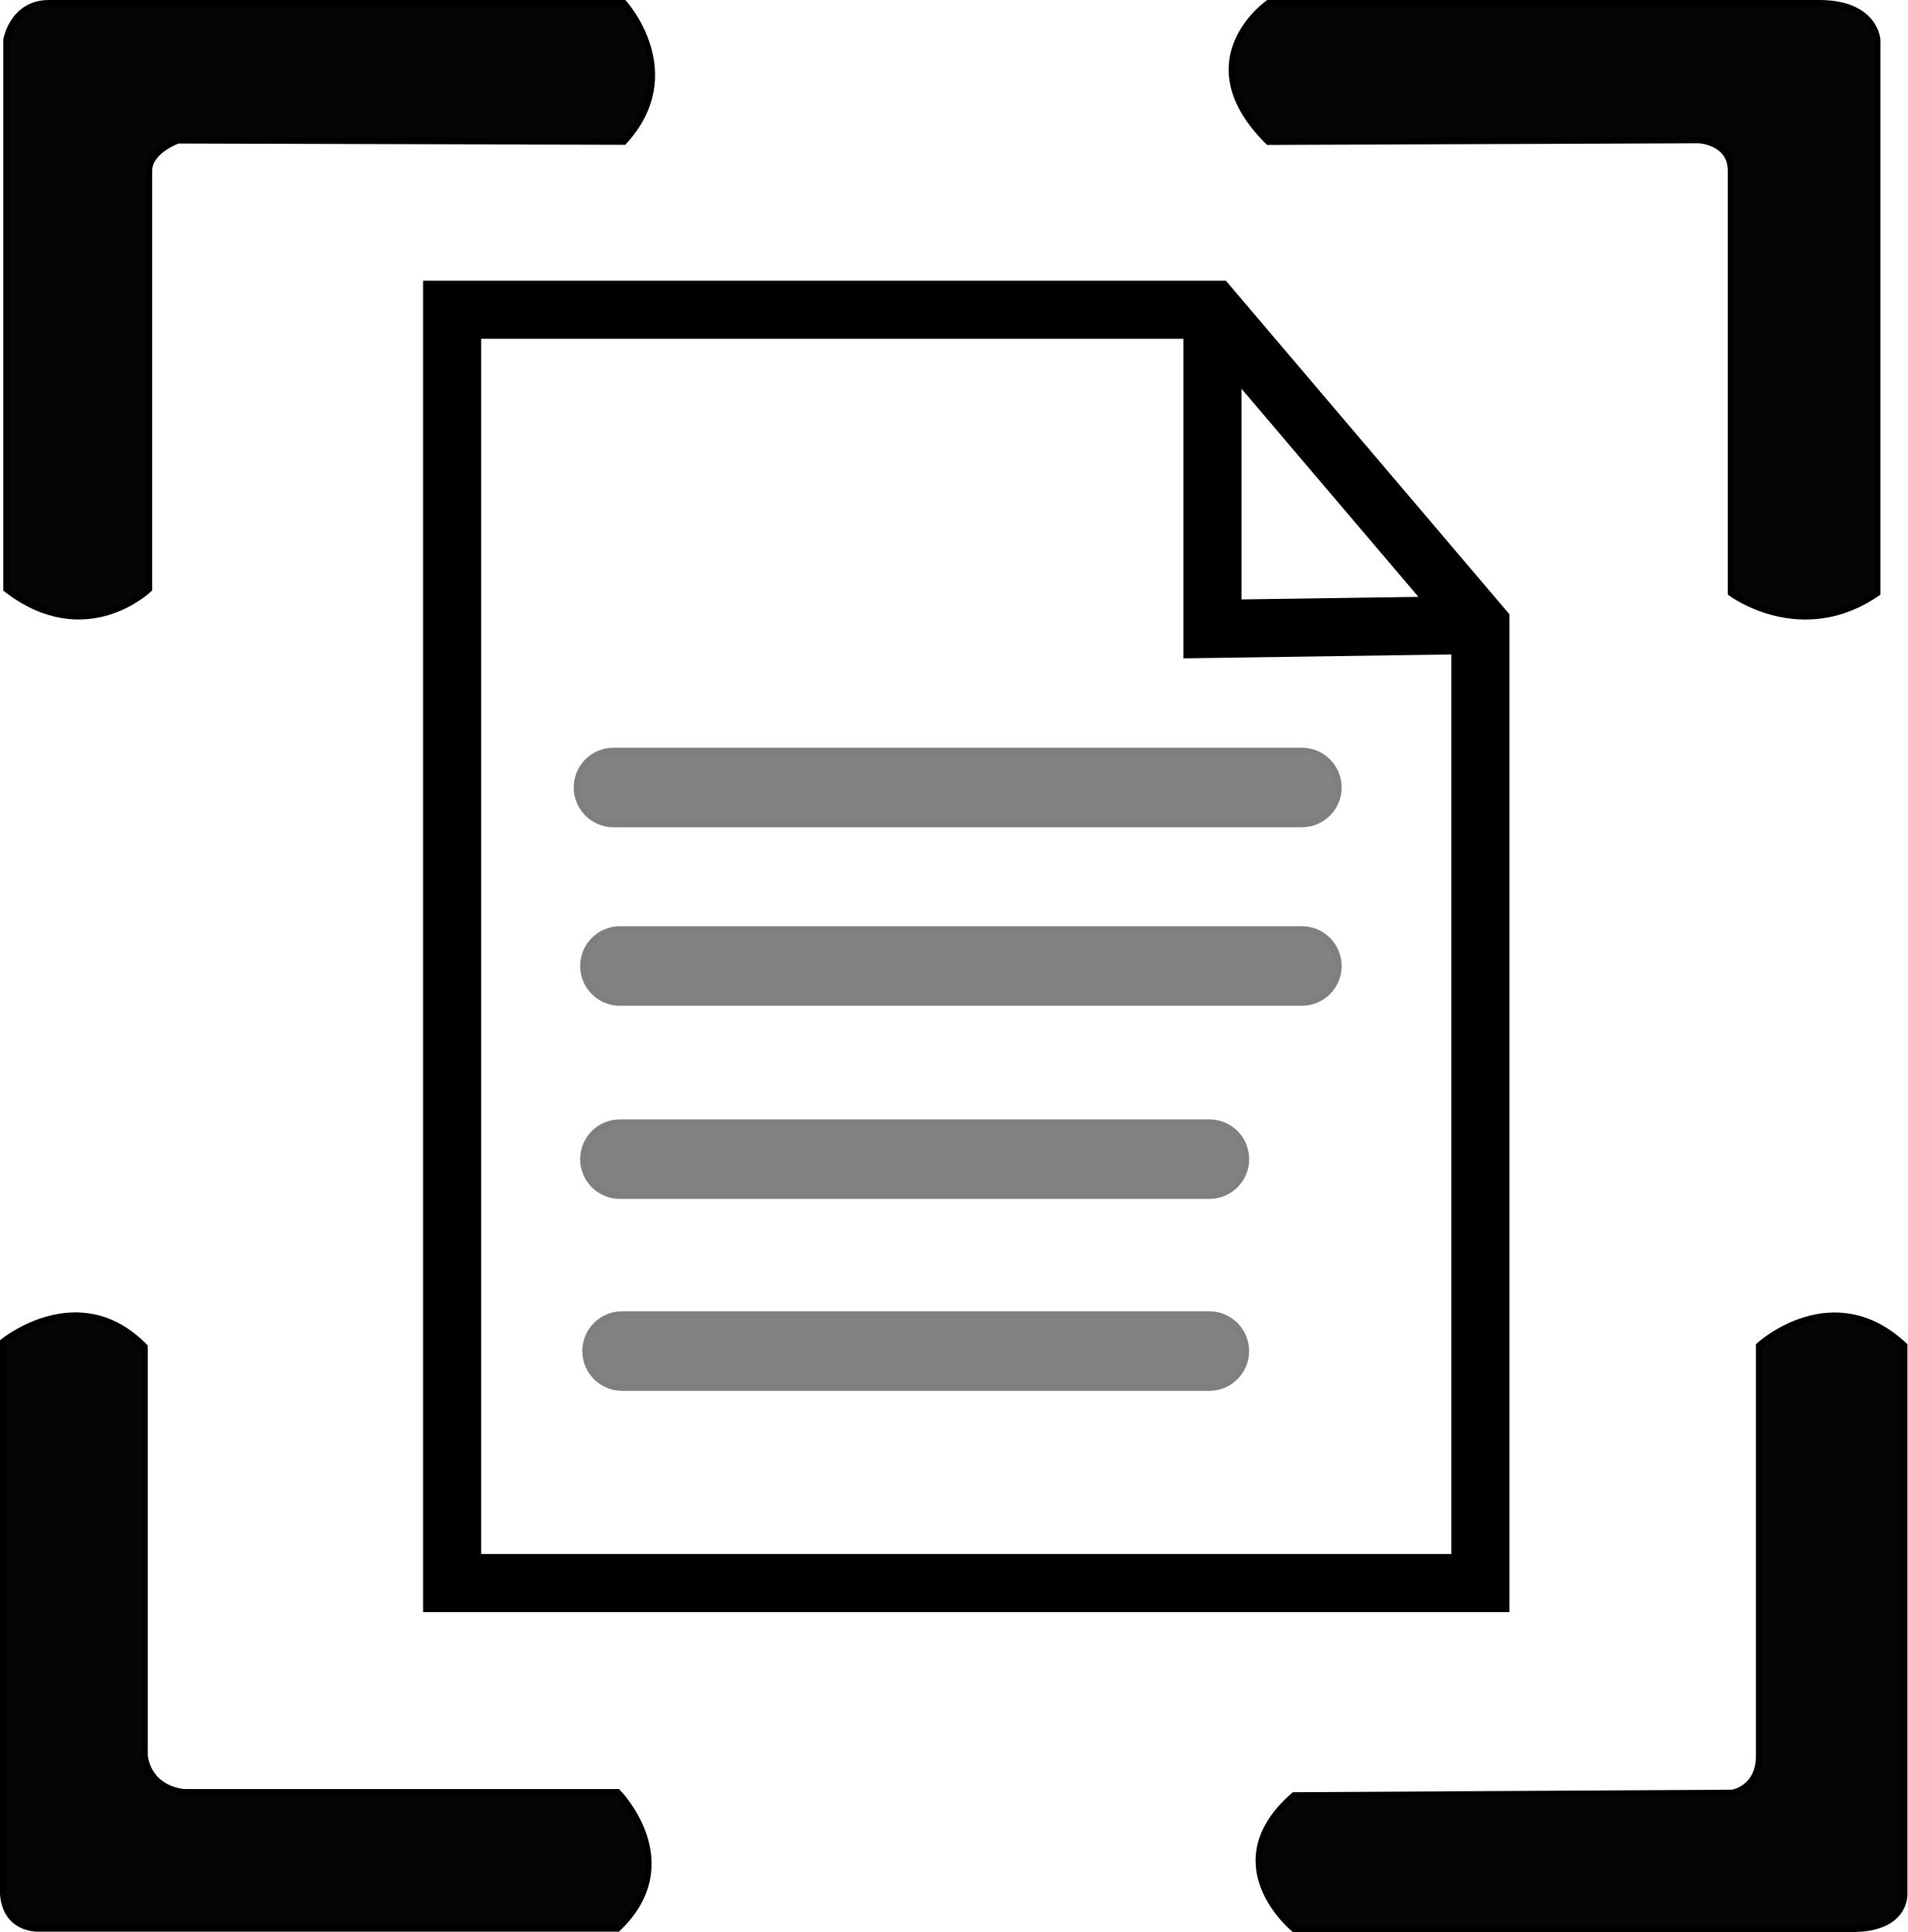
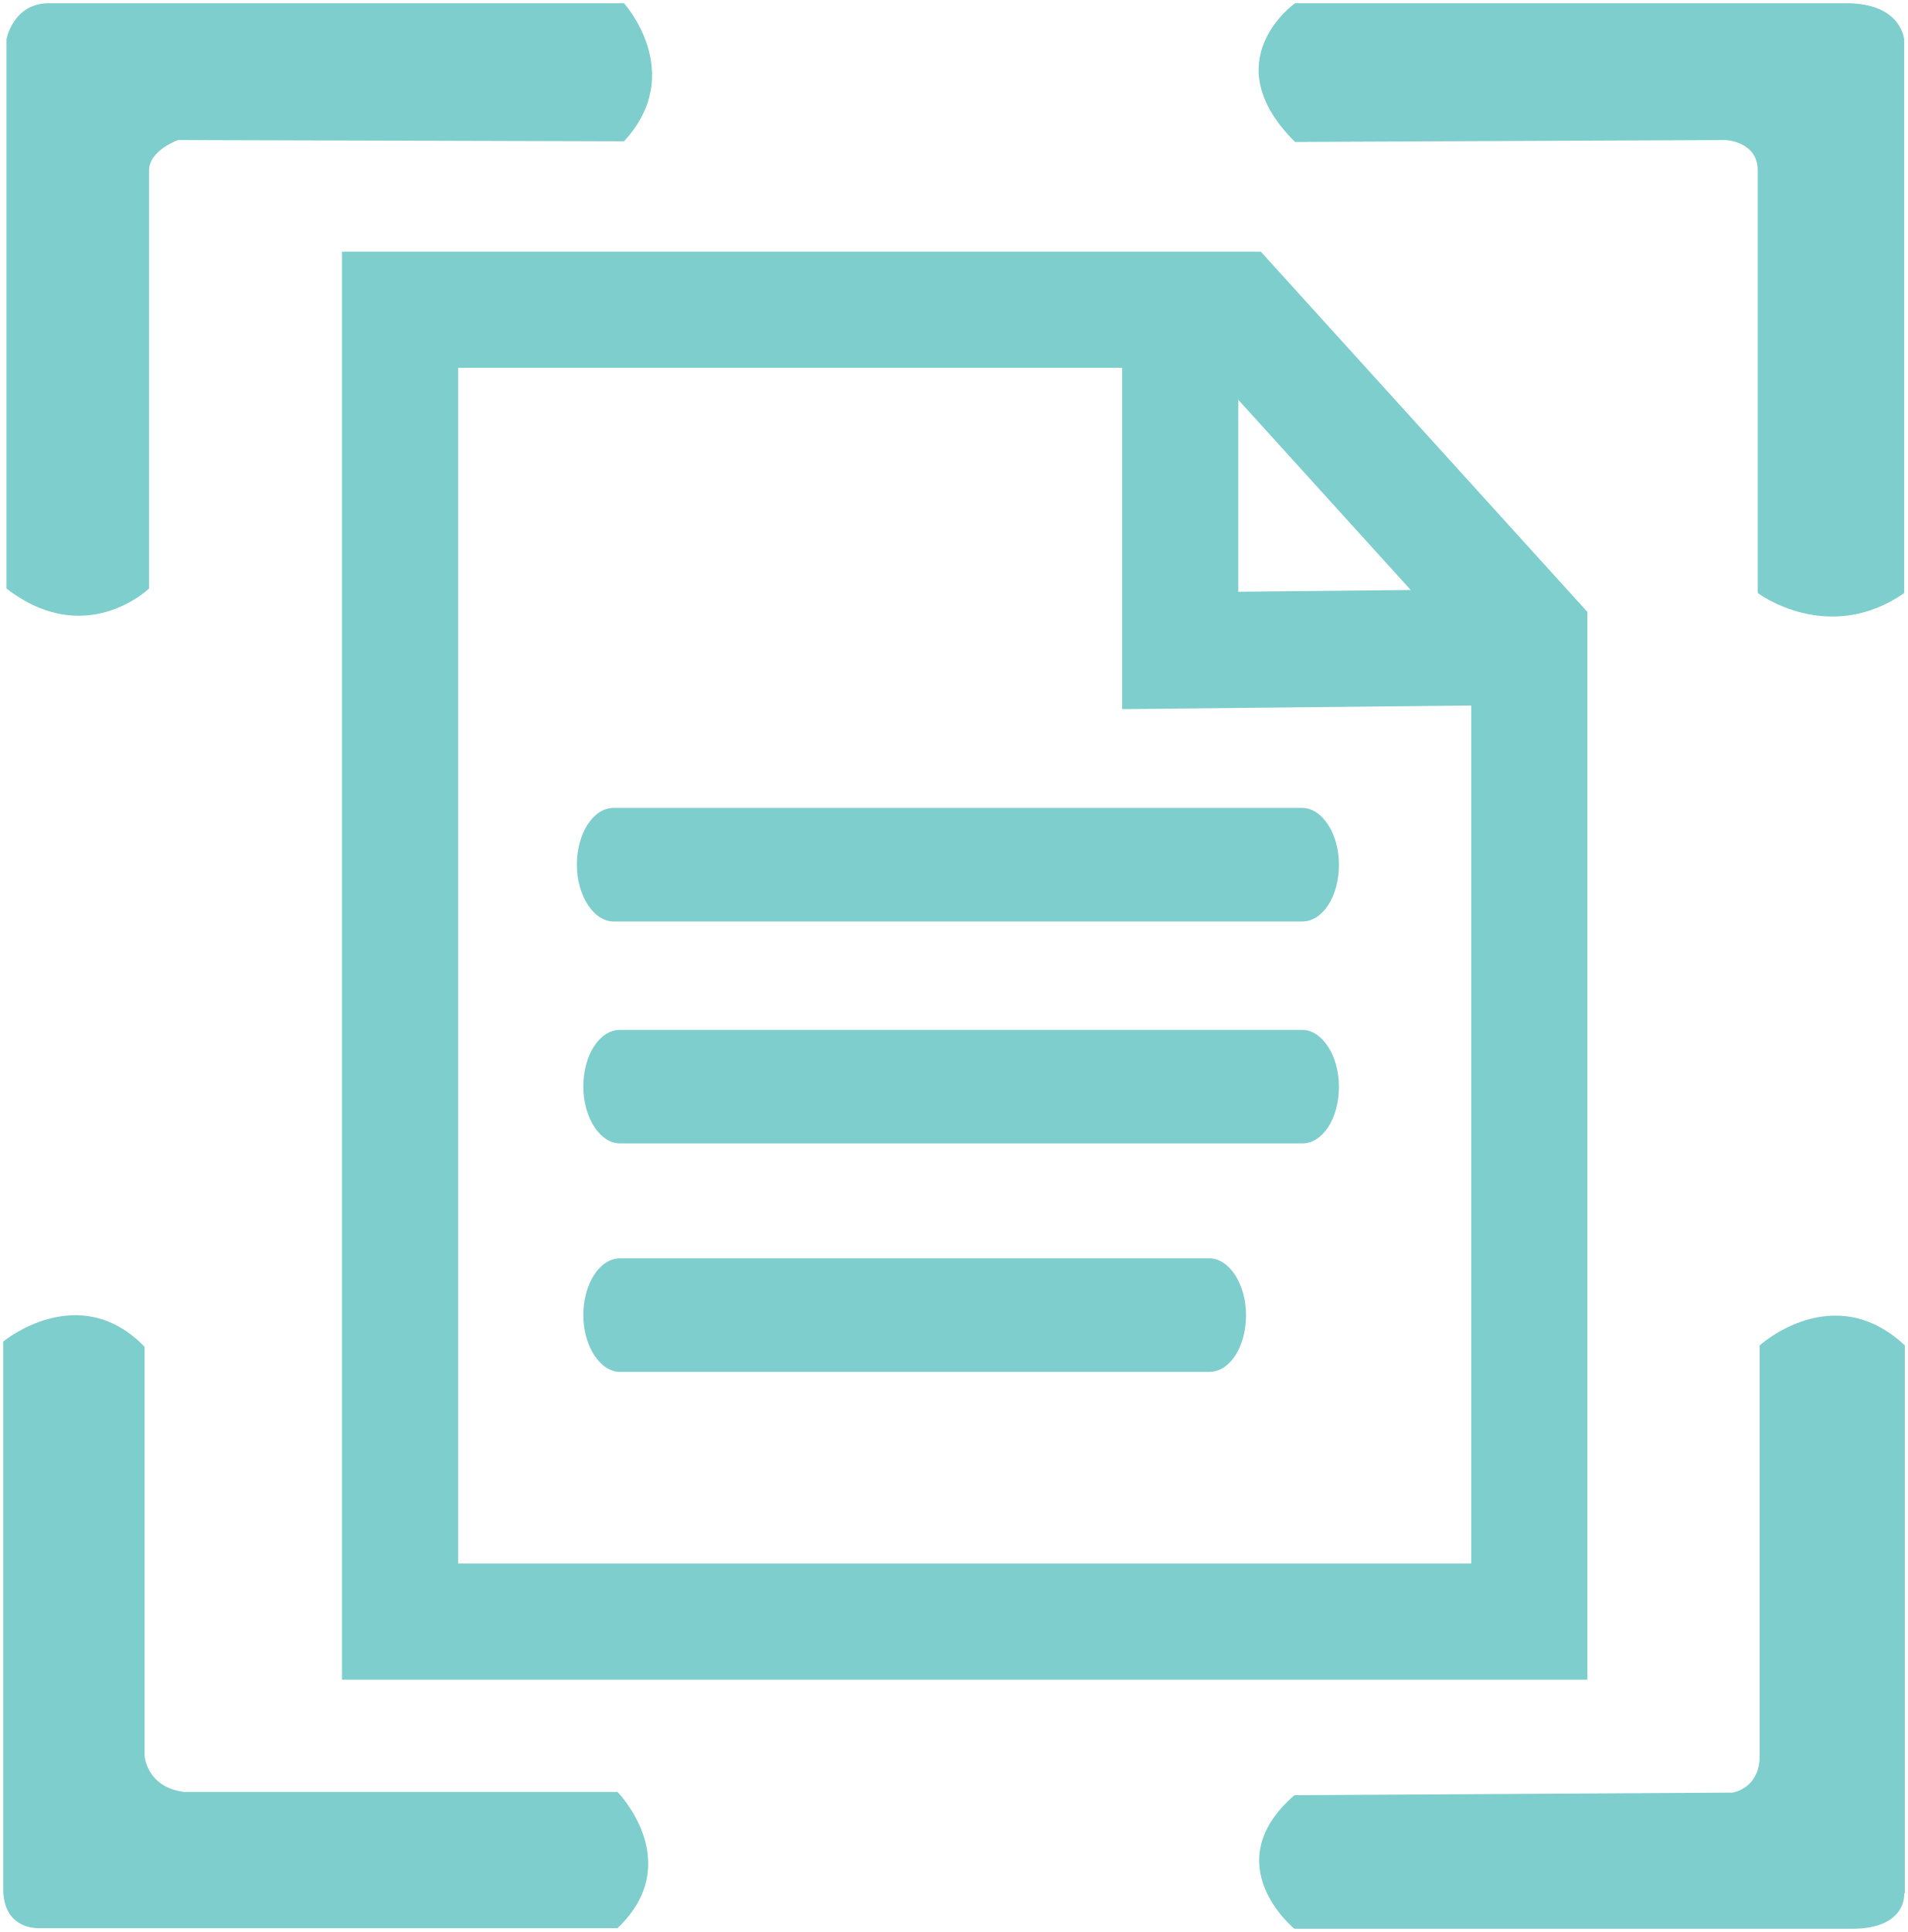
- <svg xmlns="http://www.w3.org/2000/svg" id="Layer_1" data-name="Layer 1" viewBox="0 0 295.56 299.37">
-   <defs>
-     <style>.cls-1,.cls-3{fill:#050505;}.cls-1,.cls-2,.cls-3{stroke:#000;stroke-miterlimit:10;}.cls-2{fill:none;stroke-width:9px;}.cls-3{opacity:0.5;}</style>
-   </defs>
-   <path class="cls-1" d="M525.83,223.74v65.45s10.86,8.15,22.66,0V203.5s-.31-5.69-9-5.69H454.14s-12.72,8.84,0,21.46l66.72-.26S525.83,219.27,525.83,223.74Z" transform="translate(-257.6 -197.31)" />
-   <path class="cls-1" d="M280.68,223.79v64.8s-9.8,9.48-22.07,0V203.44s1-5.63,6.57-5.63h89.09s9.77,10.77,0,21.44l-69.09-.2S280.68,220.63,280.68,223.79Z" transform="translate(-257.6 -197.31)" />
-   <path class="cls-1" d="M280,406v63.31s.23,4.93,6.05,5.72h67.26s10.71,10.85,0,21.1h-89.6s-5.64.39-5.64-6.11V405.25S269.79,395.59,280,406Z" transform="translate(-257.6 -197.31)" />
-   <path class="cls-1" d="M530.19,469.4V405.82s11.35-10.43,22.48,0v84.85s.46,5.52-8.11,5.52H458.12s-12.28-10,0-20.67l67.89-.39S530.19,474.52,530.19,469.4Z" transform="translate(-257.6 -197.31)" />
-   <polygon class="cls-2" points="70.06 54.72 70.06 245.3 229.4 245.3 229.4 96.84 187.88 48 70.06 48 70.06 54.72" />
-   <polyline class="cls-2" points="187.88 48 187.88 97.45 229.4 96.84" />
-   <rect class="cls-3" x="89.4" y="116.36" width="118" height="11.33" rx="5.67" ry="5.67" />
-   <rect class="cls-3" x="90.4" y="144.02" width="117" height="11.33" rx="5.67" ry="5.67" />
-   <rect class="cls-3" x="90.4" y="173.95" width="102.67" height="11.33" rx="5.67" ry="5.67" />
-   <rect class="cls-3" x="90.73" y="203.69" width="102.33" height="11.33" rx="5.67" ry="5.67" />
+ <svg xmlns="http://www.w3.org/2000/svg" version="1.1" id="Layer_1" x="0px" y="0px" viewBox="0 0 295.6 299.4" style="enable-background:new 0 0 295.6 299.4;" xml:space="preserve">
+   <style type="text/css">
+ 	.st0{fill:#7ECECE;}
+ 	.st1{fill:none;stroke:#7ECECE;stroke-width:18;stroke-miterlimit:10;}
+ 	.st2{fill:#7ECECE;enable-background:new    ;}
+ </style>
+   <g id="XMLID_2_">
+     <g>
+       <path class="st0" d="M295.1,6.2v85.7c-11.8,8.2-22.7,0-22.7,0V26.4c0-4.5-5-4.7-5-4.7L200.7,22c-12.7-12.6,0-21.5,0-21.5h85.4    C294.8,0.5,295.1,6.2,295.1,6.2z" />
+     </g>
+     <g>
+ 	</g>
+   </g>
+   <g id="XMLID_3_">
+     <g>
+       <path class="st0" d="M96.7,0.5c0,0,9.8,10.8,0,21.4l-69.1-0.2c0,0-4.5,1.6-4.5,4.7v64.8c0,0-9.8,9.5-22.1,0V6.1c0,0,1-5.6,6.6-5.6    H96.7z" />
+       <path class="st0" d="M95.7,277.7c0,0,10.7,10.9,0,21.1H6.1c0,0-5.6,0.4-5.6-6.1v-84.8c0,0,11.7-9.7,21.9,0.8V272    c0,0,0.2,4.9,6.1,5.7H95.7z" />
+     </g>
+     <g>
+ 	</g>
+   </g>
+   <g id="XMLID_1_">
+     <g>
+       <path class="st0" d="M295.1,293.4c0,0,0.5,5.5-8.1,5.5h-86.4c0,0-12.3-10,0-20.7l67.9-0.4c0,0,4.2-0.6,4.2-5.7v-63.6    c0,0,11.4-10.4,22.5,0V293.4z" />
+     </g>
+     <g>
+ 	</g>
+   </g>
+   <polygon class="st1" points="62,54.9 62,251.3 237,251.3 237,98.3 191.4,48 62,48 " />
+   <polyline class="st1" points="182.9,49 182.9,100.8 240.1,100.2 " />
+   <path class="st2" d="M95.1,125.2h106.7c3.1,0,5.7,4,5.7,8.8l0,0c0,4.9-2.5,8.8-5.7,8.8H95.1c-3.1,0-5.7-4-5.7-8.8l0,0  C89.4,129.2,91.9,125.2,95.1,125.2z" />
+   <path class="st2" d="M96.1,159.6h105.7c3.1,0,5.7,4,5.7,8.8v0c0,4.9-2.5,8.8-5.7,8.8H96.1c-3.1,0-5.7-4-5.7-8.8v0  C90.4,163.5,92.9,159.6,96.1,159.6z" />
+   <path class="st2" d="M96.1,195h91.3c3.1,0,5.7,4,5.7,8.8v0c0,4.9-2.5,8.8-5.7,8.8H96.1c-3.1,0-5.7-4-5.7-8.8v0  C90.4,199,92.9,195,96.1,195z" />
</svg>
